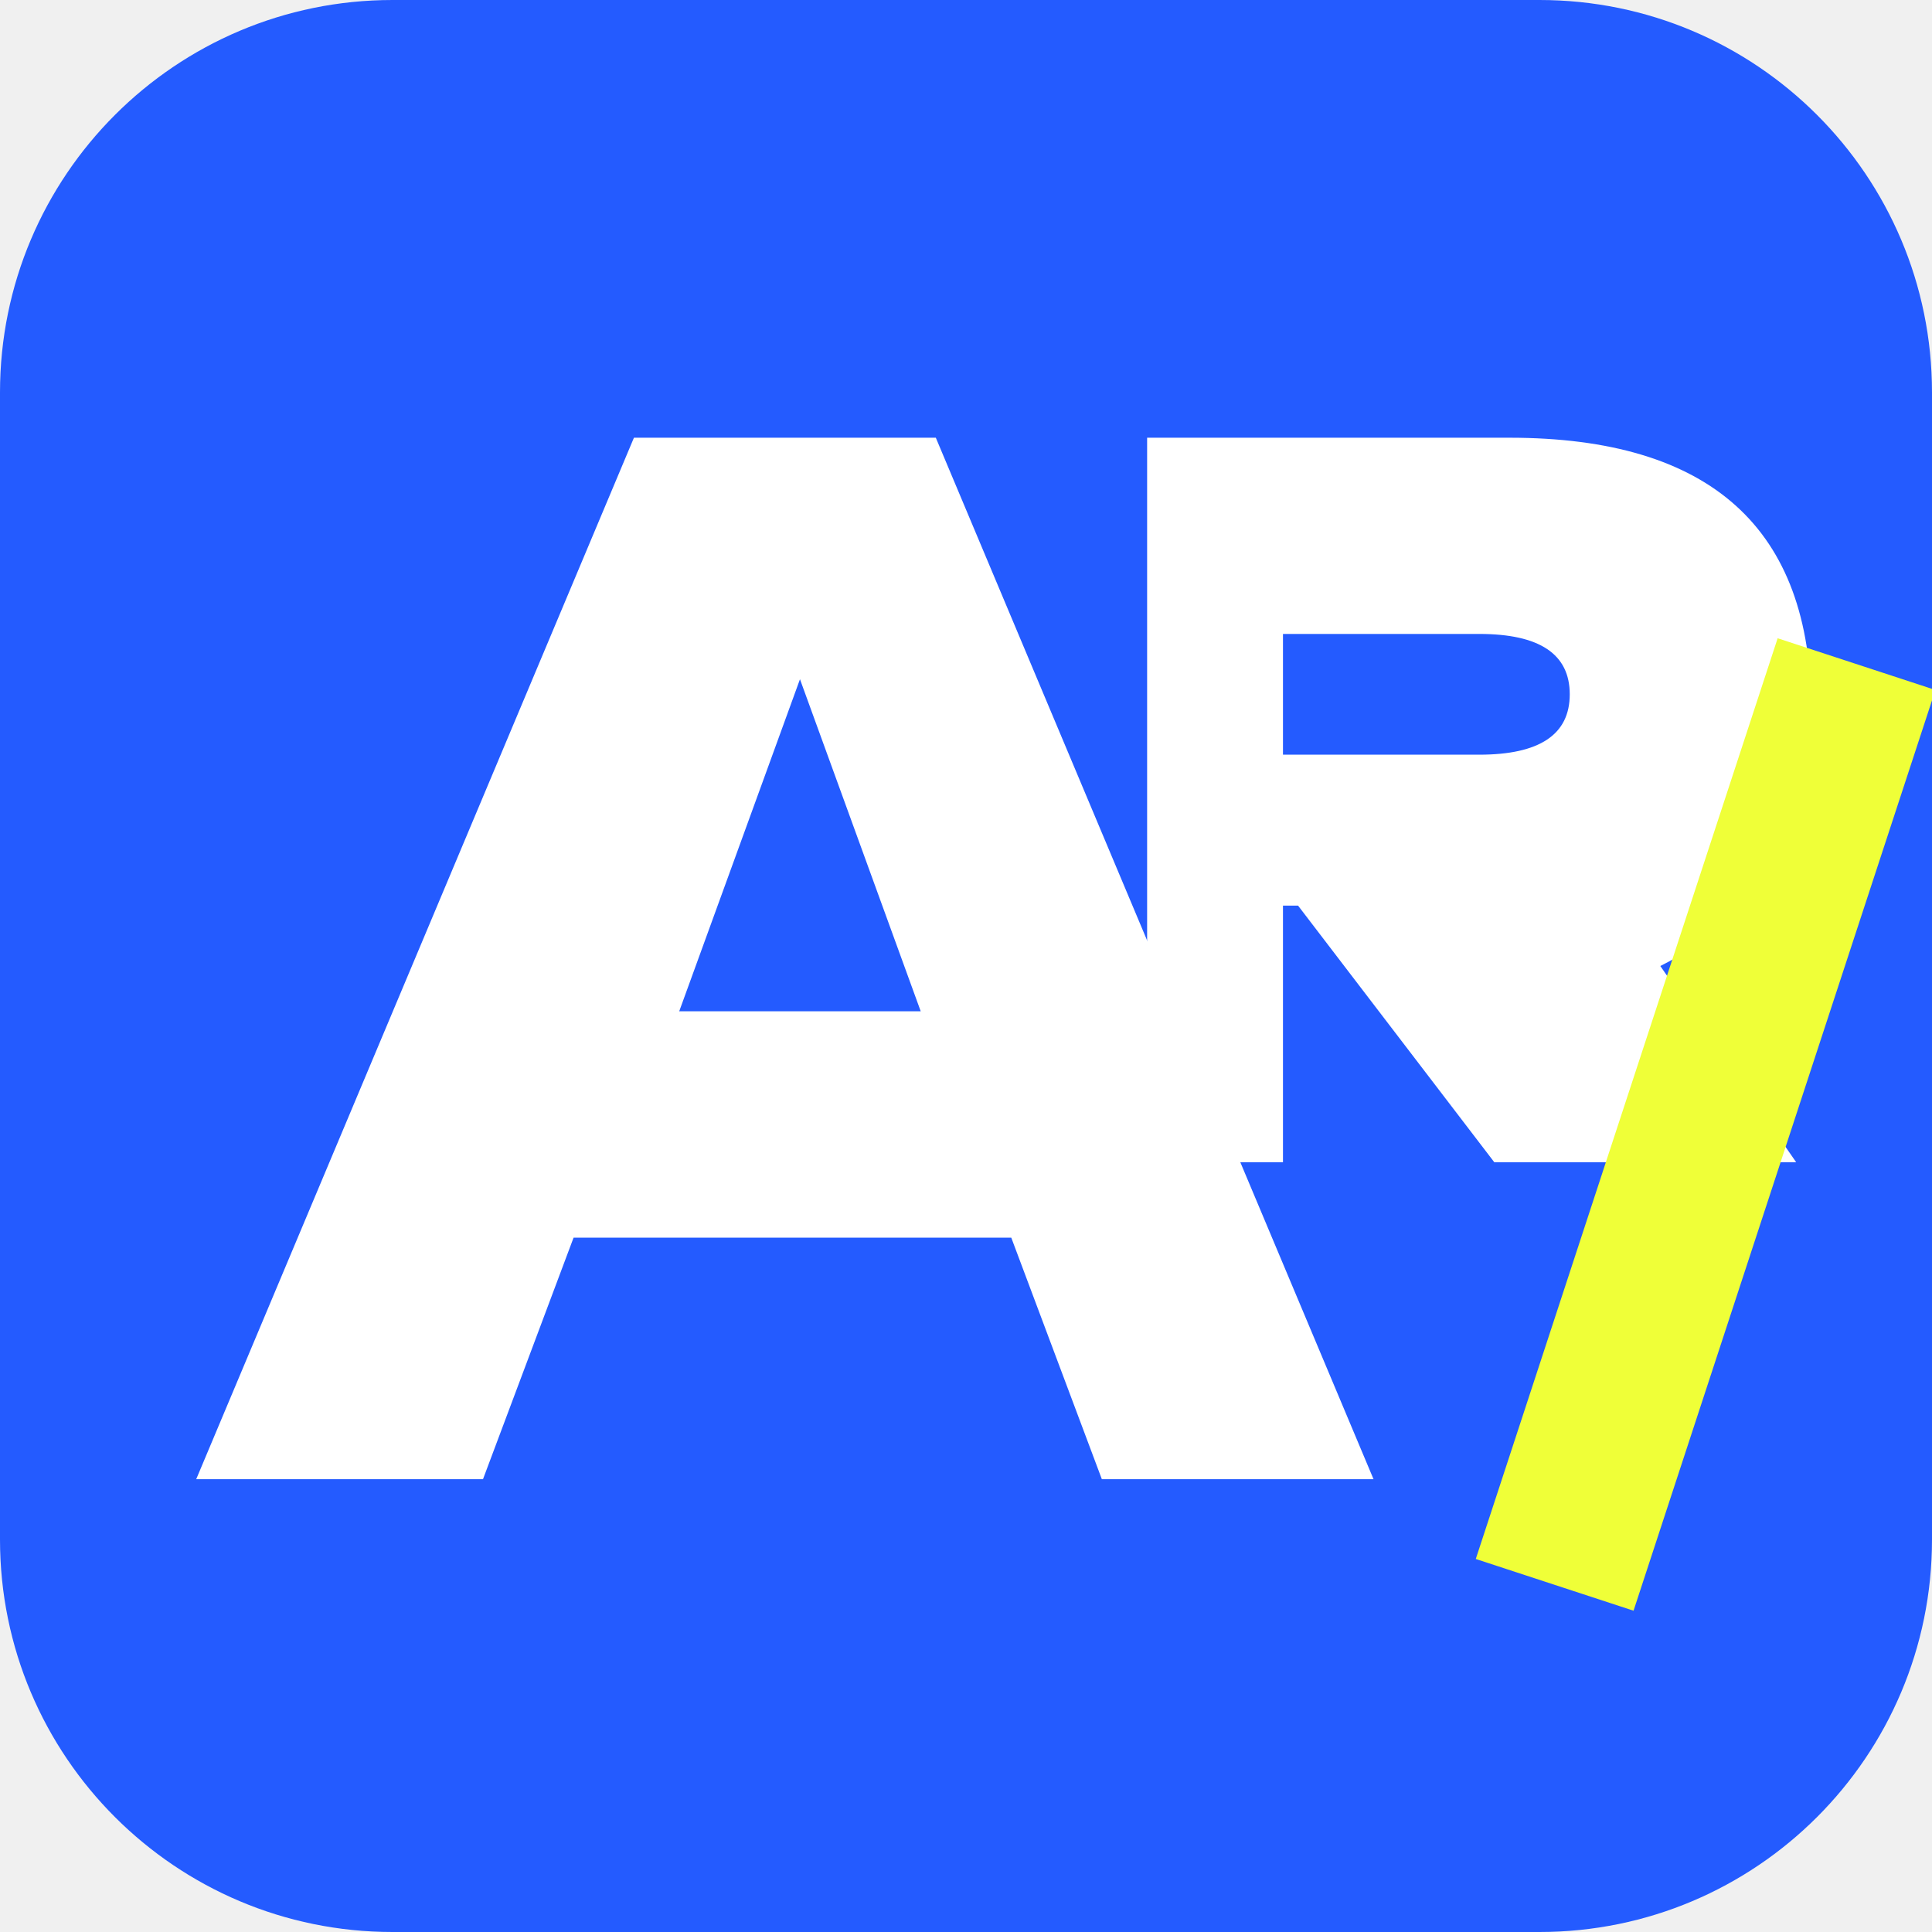
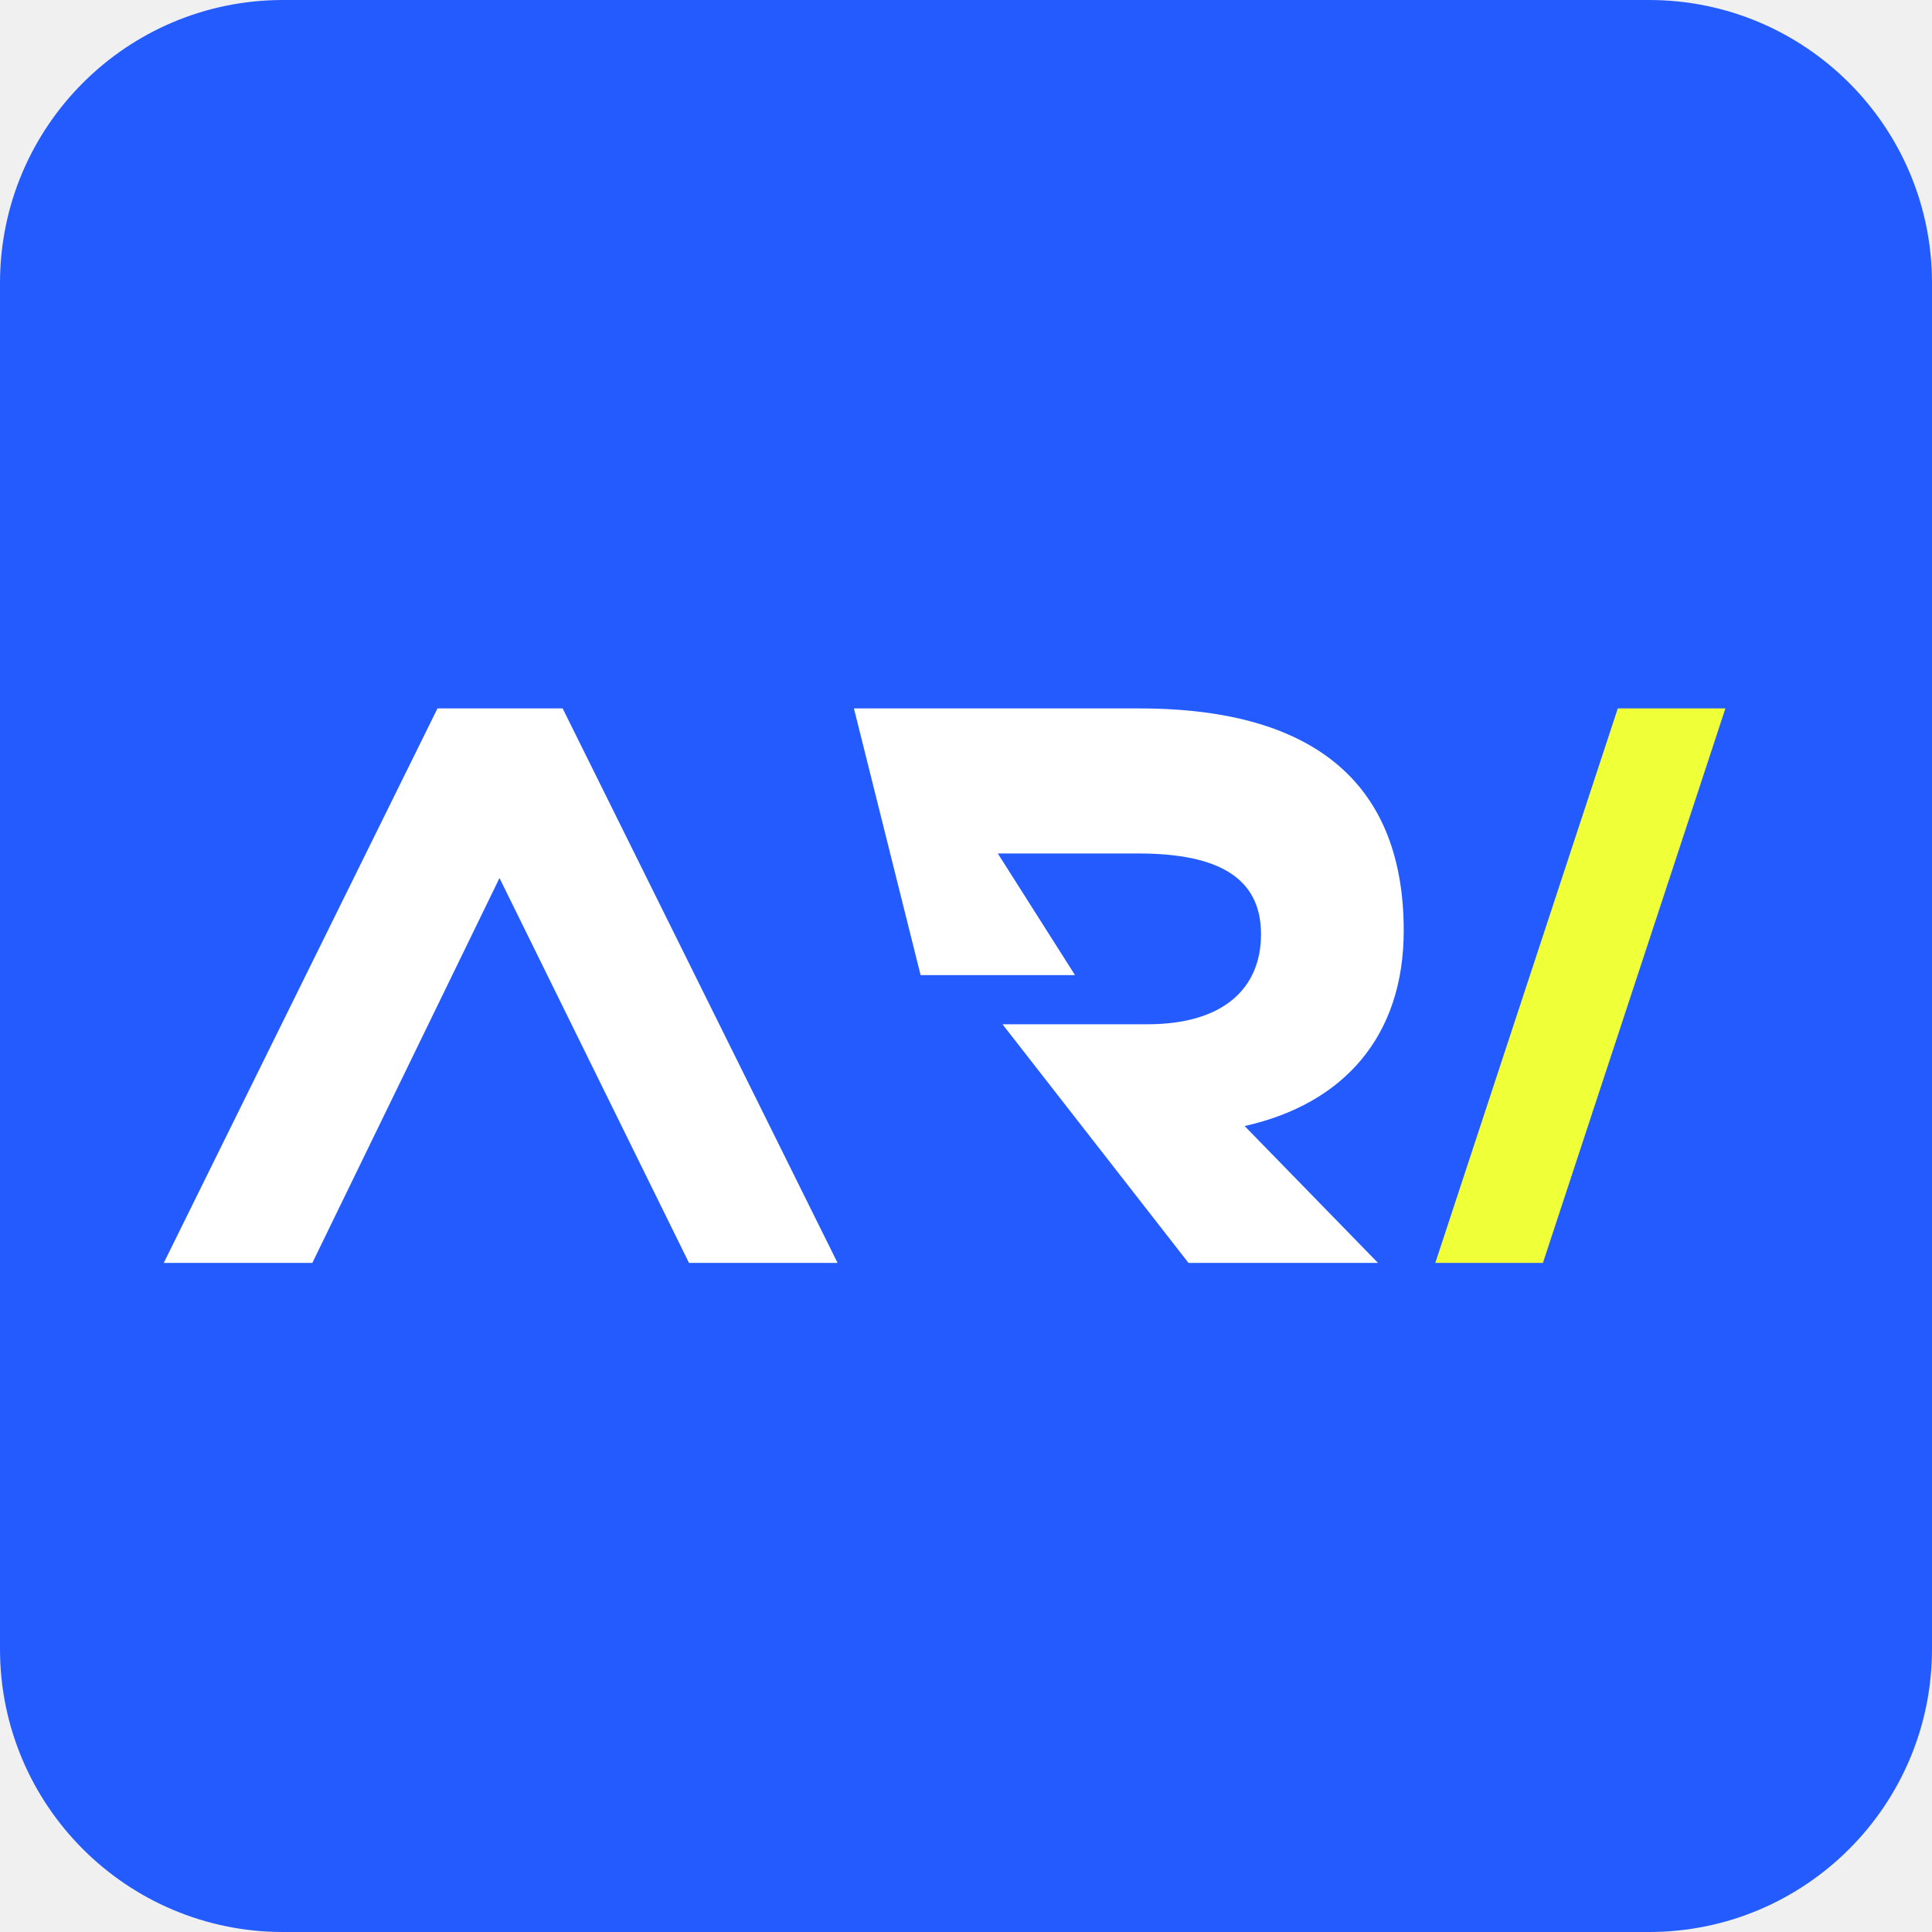
- <svg xmlns="http://www.w3.org/2000/svg" viewBox="0 0 128 128">
-   <rect width="128" height="128" rx="26" fill="#245BFF" />
-   <path d="M13 98 42 29h20l29 69H73l-6-16H38l-6 16H13Zm32-31h16L53 45Z" fill="#fff" fill-rule="evenodd" />
-   <path d="M76 29h24q20 0 20 18 0 12-10 17l9 13H99L86 60h-1v17H76V29Zm9 13v8h13q6 0 6-4t-6-4Z" fill="#fff" fill-rule="evenodd" />
-   <path d="M103 105 123 44" stroke="#EFFF38" stroke-width="11" />
+ <svg xmlns="http://www.w3.org/2000/svg" viewBox="0 0 1024 1024" role="img" aria-label="AR Estudio — ícono">
+   <defs>
+     <linearGradient id="arSlash" x1="0%" y1="100%" x2="100%" y2="0%">
+       <stop offset="0" stop-color="#245BFF" />
+       <stop offset=".48" stop-color="#6236FF" />
+       <stop offset="1" stop-color="#F12BBE" />
+     </linearGradient>
+   </defs>
+   <rect x="0" y="0" width="1024" height="1024" rx="150" fill="#245BFF" />
+   <g transform="translate(0 280) scale(.62)">
+     <path d="M140 628 374 154H481L716 628H589L427 299 267 628Z" fill="#FFFFFF" />
+     <path d="M615 154H859C1013 154 1085 222 1085 344C1085 434 1034 492 949 511L1063 628H901L742 424H866C930 424 963 394 963 347C963 299 927 278 858 278H738L804 382H672Z" fill="#FFFFFF" transform="translate(115 0)" />
+     <path d="M1153 154H1245L1089 628H997Z" fill="#EFFF38" transform="translate(230 0)" />
+   </g>
</svg>
